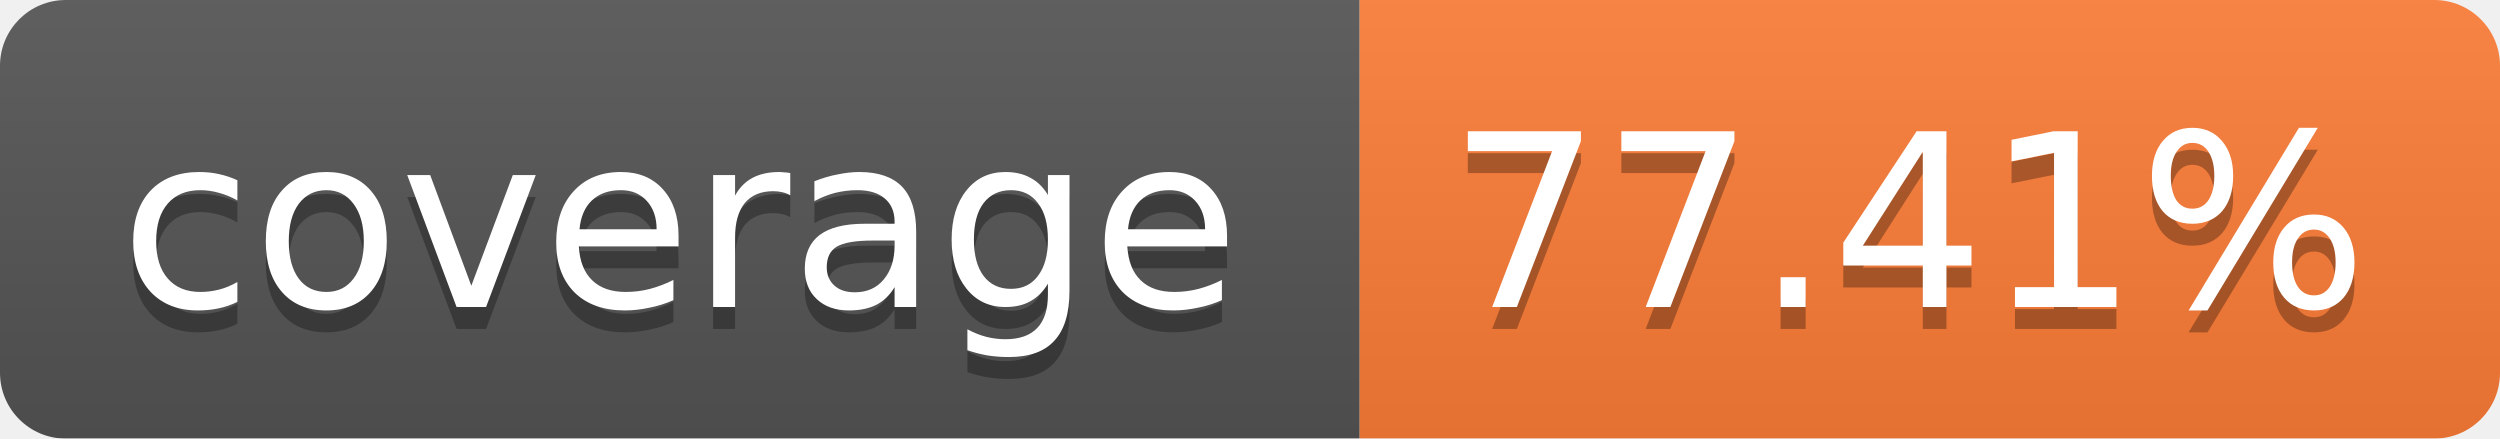
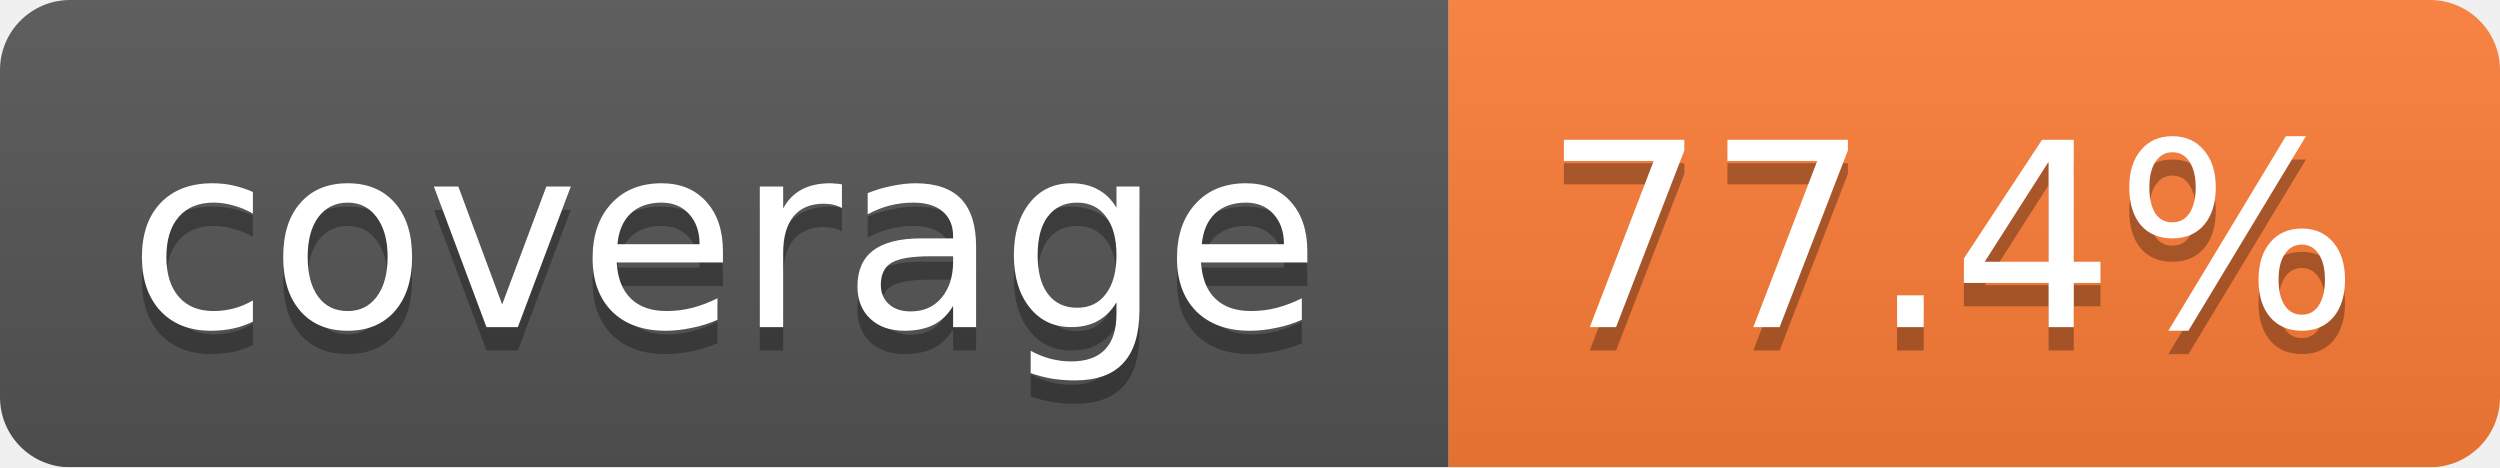
- <svg xmlns="http://www.w3.org/2000/svg" width="114" height="20">
+ <svg xmlns="http://www.w3.org/2000/svg" width="107" height="20">
  <linearGradient id="b" x2="0" y2="100%">
    <stop offset="0" stop-color="#bbb" stop-opacity=".1" />
    <stop offset="1" stop-opacity=".1" />
  </linearGradient>
  <mask id="a">
-     <rect width="114" height="20" rx="3" fill="#fff" />
+     <rect width="107" height="20" rx="3" fill="#fff" />
  </mask>
  <g mask="url(#a)">
    <path fill="#555" d="M0 0h62v20H0z" />
-     <path fill="#FE7D37" d="M62 0h52v20H62z" />
-     <path fill="url(#b)" d="M0 0h114v20H0z" />
+     <path fill="#FE7D37" d="M62 0h45v20H62z" />
+     <path fill="url(#b)" d="M0 0h107v20H0z" />
  </g>
  <g fill="#fff" text-anchor="middle" font-family="Verdana,DejaVu Sans,Geneva,sans-serif" font-size="11">
    <text x="31" y="15" fill="#010101" fill-opacity=".3">coverage</text>
    <text x="31" y="14">coverage</text>
-     <text x="87" y="15" fill="#010101" fill-opacity=".3">77.41%</text>
-     <text x="87" y="14">77.41%</text>
+     <text x="83.5" y="15" fill="#010101" fill-opacity=".3">77.4%</text>
+     <text x="83.5" y="14">77.4%</text>
  </g>
</svg>
